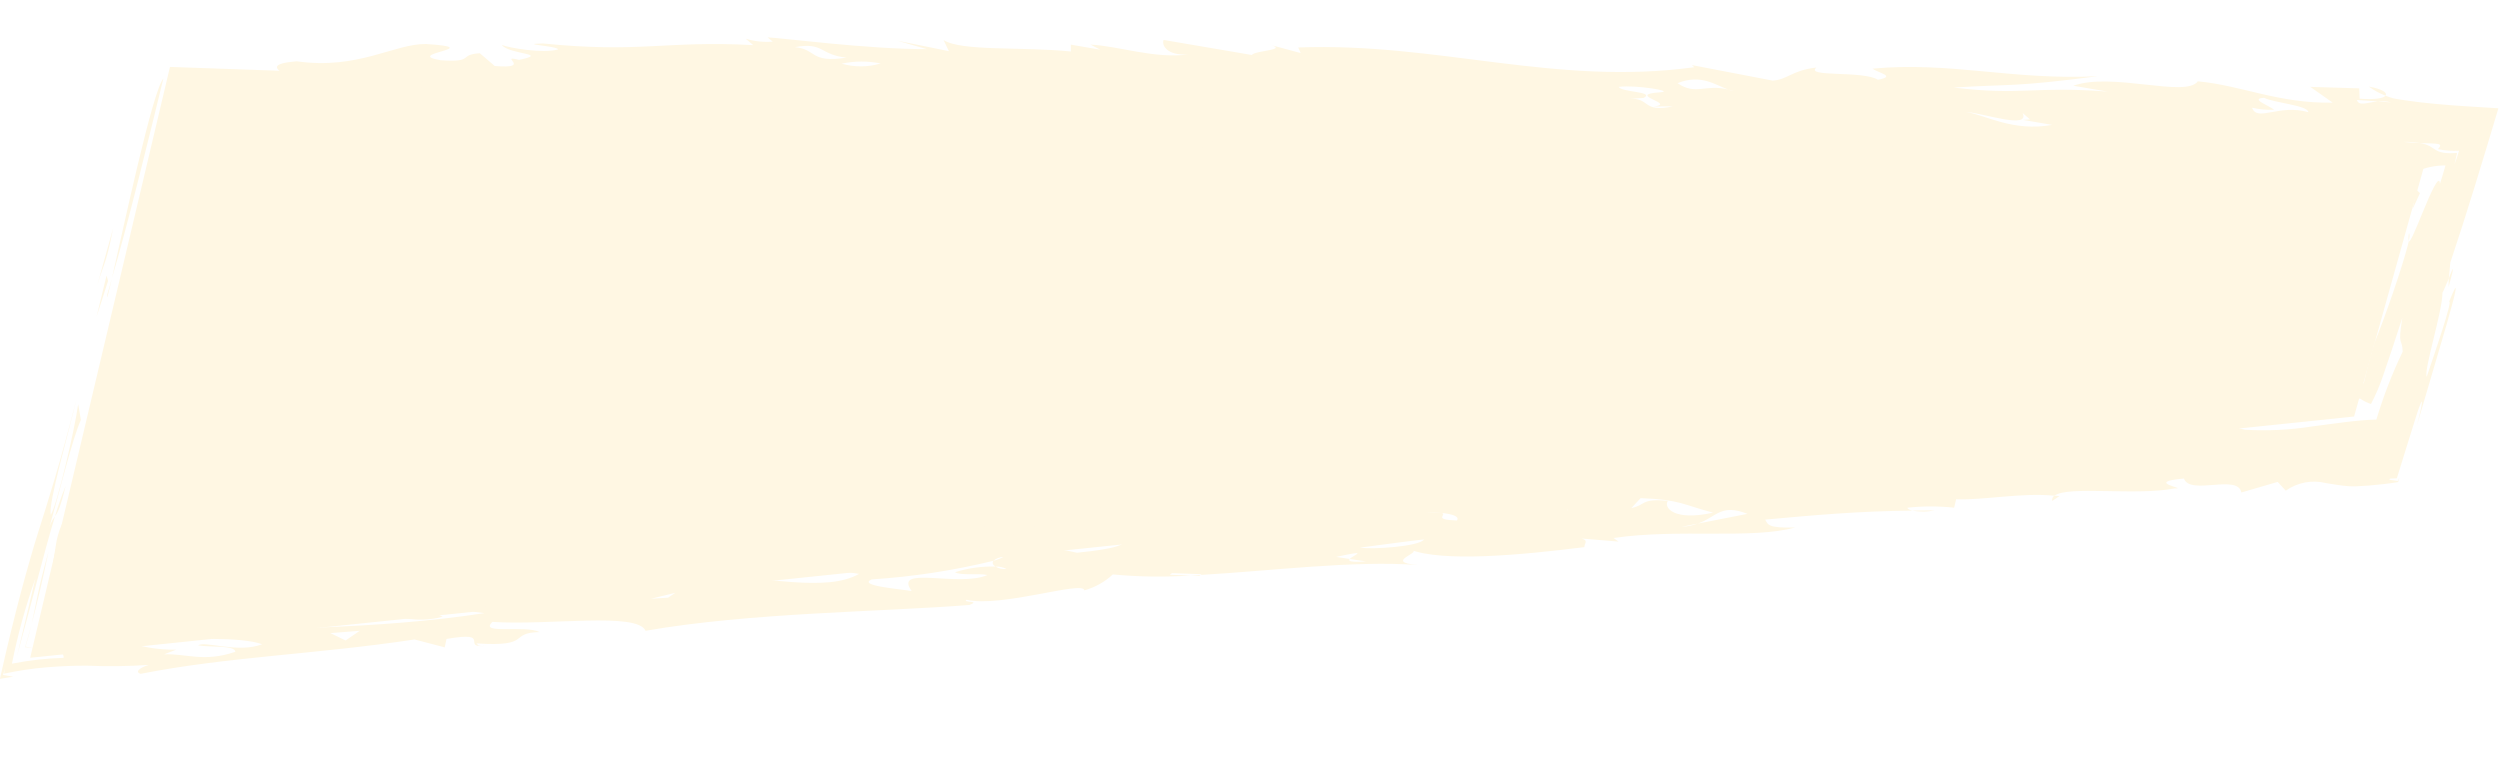
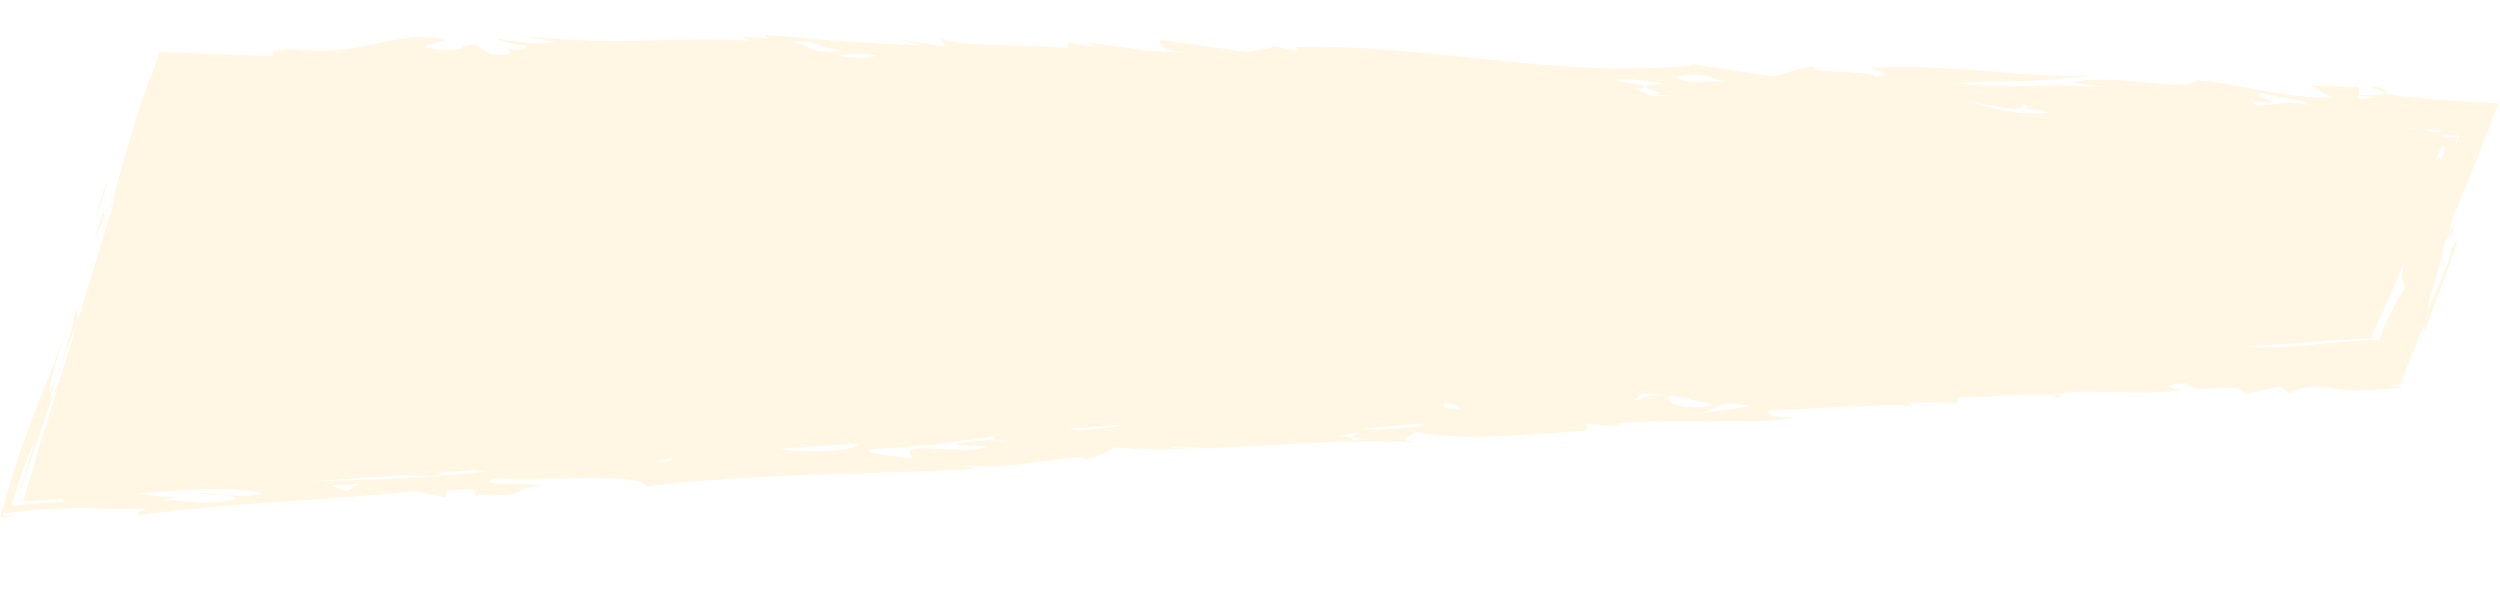
- <svg xmlns="http://www.w3.org/2000/svg" width="256.083" height="78.42" viewBox="0 0 256.083 78.42">
+ <svg xmlns="http://www.w3.org/2000/svg" width="100%" height="100%" viewBox="0 0 335.896 81.208">
  <defs>
    <clipPath id="clip-path">
-       <rect id="Rectángulo_172" data-name="Rectángulo 172" width="253.809" height="69.605" fill="#fff7e3" />
+       <rect id="Rectángulo_172" data-name="Rectángulo 172" width="333.67" height="69.605" fill="#fff7e3" />
    </clipPath>
  </defs>
  <g id="Grupo_169" data-name="Grupo 169" transform="matrix(0.999, 0.035, -0.035, 0.999, 2.429, 0)" style="isolation: isolate">
-     <path id="Trazado_312" data-name="Trazado 312" d="M12.195,0H243.9l-6.775,27.962L0,61.007Z" transform="translate(3.023 6.332)" fill="#fff7e3" />
+     <path id="Trazado_312" data-name="Trazado 312" d="M16.188,0h307.57l-8.993,27.962L0,61.007Z" transform="translate(3.023 6.332)" fill="#fff7e3" />
    <g id="Grupo_168" data-name="Grupo 168" transform="translate(0 0)">
      <g id="Grupo_167" data-name="Grupo 167" clip-path="url(#clip-path)">
-         <path id="Trazado_313" data-name="Trazado 313" d="M.014,1.649C.133,1.226.291.539.427,0,.116,1.622-.052,2.4.014,1.649" transform="translate(9.601 28.199)" fill="#fff7e3" />
-         <path id="Trazado_314" data-name="Trazado 314" d="M4.556,0C3.357,5.821,1.445,15.033,0,20.658,1,15.453,3.5,1.289,4.556,0" transform="translate(10.028 7.54)" fill="#fff7e3" />
-         <path id="Trazado_315" data-name="Trazado 315" d="M0,7.093,1.709,0C1.018,4.363.852,3.361,0,7.093" transform="translate(8.274 23.023)" fill="#fff7e3" />
-         <path id="Trazado_316" data-name="Trazado 316" d="M.874,0,1.05.55,0,4.243Z" transform="translate(8.597 27.925)" fill="#fff7e3" />
-         <path id="Trazado_317" data-name="Trazado 317" d="M.6.674C.15.522-.133.327.064,0Z" transform="translate(196.325 36.191)" fill="#fff7e3" />
-         <path id="Trazado_318" data-name="Trazado 318" d="M0,.139C.891.1,1.511.05,2.042,0A10.012,10.012,0,0,1,0,.139" transform="translate(206.894 37.629)" fill="#fff7e3" />
-         <path id="Trazado_319" data-name="Trazado 319" d="M0,.3,1.751,0A9.942,9.942,0,0,1,0,.3" transform="translate(187.964 37.97)" fill="#fff7e3" />
-         <path id="Trazado_320" data-name="Trazado 320" d="M4.389.67,0,.354C3.16-.451,3.468.319,4.389.67" transform="translate(74.062 54.194)" fill="#fff7e3" />
-         <path id="Trazado_321" data-name="Trazado 321" d="M.018,1.875C.013,1.578,0,1.321,0,.993.208.383.378-.08.4.012A2.943,2.943,0,0,1,.3.62C.24.888.149,1.293.018,1.875" transform="translate(249.343 18.829)" fill="#fff7e3" />
-         <path id="Trazado_322" data-name="Trazado 322" d="M.015.55A.521.521,0,0,1,.227,0L.742.026Z" transform="translate(209.518 43.475)" fill="#fff7e3" />
-         <path id="Trazado_323" data-name="Trazado 323" d="M1.532.13l-.1.057L0,.131a2.2,2.2,0,0,1,1.532,0" transform="translate(179.512 39.88)" fill="#fff7e3" />
-         <path id="Trazado_324" data-name="Trazado 324" d="M1.731.867A7.1,7.1,0,0,1,0,0C1.339.183,1.964.566,1.731.867" transform="translate(240.48 0.455)" fill="#fff7e3" />
-         <path id="Trazado_325" data-name="Trazado 325" d="M.244,0c.02,0,0,.011.02.015L0,.035.244,0" transform="translate(208.937 37.594)" fill="#fff7e3" />
-         <path id="Trazado_326" data-name="Trazado 326" d="M0,.1,2.273,0A5.433,5.433,0,0,1,0,.1" transform="translate(195.247 45.409)" fill="#fff7e3" />
-         <path id="Trazado_327" data-name="Trazado 327" d="M0,0,1.392.116A2.8,2.8,0,0,1,0,0" transform="translate(78.451 54.864)" fill="#fff7e3" />
-         <path id="Trazado_328" data-name="Trazado 328" d="M.982,0C.5,2.341.24,2.8,0,3.137A31.713,31.713,0,0,1,.982,0" transform="translate(5.057 49.614)" fill="#fff7e3" />
-         <path id="Trazado_329" data-name="Trazado 329" d="M.552.023,0,.012A2.214,2.214,0,0,1,.552.023" transform="translate(17.148 9.901)" fill="#fff7e3" />
-         <path id="Trazado_330" data-name="Trazado 330" d="M0,0A3.219,3.219,0,0,1,.7.315C.249.419-.006.236,0,0" transform="translate(70.66 10.98)" fill="#fff7e3" />
-         <path id="Trazado_331" data-name="Trazado 331" d="M119.444,1.4c-3.458.575-7.031-.6-10.042-.662l1.027.489L107.393.815l.034.7c-5.017-.329-11.247.4-13.084-.718l.589,1.123-5.324-.89,3.048.76c-5.98.235-15.063-.638-16.34-.632l.539.419a7.491,7.491,0,0,1-2.771-.2l.787.627c-9.01-.171-11.474,1.244-21.532.584-2.74.152,1.519.2,1.562.556-1.5.5-5.019.022-5.781-.257.8.98,5.037.682,1.818,1.468-2.287-.483,1.56.908-2.465.714L46.9,3.815c-2.239.217-.448.984-3.987.859-4.041-.546,4.945-1.426-1.562-1.61-3.261.082-6.861,2.911-13.183,2.234-5.455.656,2.869,1.957-4.675,1.636l4.829.823c-1.249.356-.461.985-3.729.719A13.994,13.994,0,0,0,19.769,7.3c7.068.953-6.2,1.432.383,2.668L17.7,9.925c.3.048.383.17.221.265l-3.259.087c2.01.274,6.789.39,4.569,1.316l-4.72.231c1.259.7-.469.986-.2,1.547L28.2,14.716c-.545-.419-2.544-.692-1.8-1.115,3.705-.368,3.026.756,6.507.179l-1.538-.554c.276.211.766.277.006.349-1.22.36-1.755-.061-1.765-.411,1.22-.707,4.732-.232,5.778.257,4.508-.091.927-1.271,1.921-1.485,2.332,1.184,7.528-.031,10.321.518l-1.793-.766c3.431-.928,6.5-.166,8.513.106l-.779-.628c4.776.119,7.146-2,10.782.235l-.5-.42c1.96-.195,4.935-.664,6.812,0,.044-.263.377-.59,1.171-.668,1.062.863,3.1.21,5.986.056-1.916-.225-1.3-1.34-3.325-1.611C78.947,7.612,78.578,10,82.32,9.985c2.245-.571-2.012-.623-2.55-1.042,5.78.607,11.876-2.58,15.524-.348l-2.481.713c2.3.482,3.543.477,3.264.268a1.421,1.421,0,0,1-1.25-.347c6.94-1.153,10.856,1.639,17.862,1.189-.521-.419-1.522-.555-1.566-.907,3.226-.436,3.141,2.164,8.351,1.3l-1.022-.486c1.735-.291,3.021.41,2.787.55.136-1.9,11.027.092,14.658-2.381,2.553,1.042,9.862,1.854,12.1,1.28,3.2-1.136-2.837-1.252-1.646-2.311,2.509-.01,3.827,1.038,7.565.671.063,1.053-7.388,2.14-.355,2.742l.984-.568a10.994,10.994,0,0,1-2.749.153c-2.034-.623,1.22-.707,1.687-.991l7.551.319c.551,1.124-3.964.861-4.43,1.144C162.573,10.7,169.764,9.05,175.32,9.8l-.527-.42c7.084.954,4.135-2.054,9.77-.252,2.977-.293-1.073-1.191,3.422-1.279,1.27-.006.526.419.3.561,5.523.4,2.431-1.067,7.528-.034l-1.1-1.189c6.075.817,12.441,2.9,17.69,2.385-.314-.915-3.56-.83-4.852-1.525,7.111,1.653,17.056.206,23.628,1.092-1.964.781,3.111,1.813-1.1,2.463-1.088-1.189-3.063-.407-5.316-.539,3.644,2.586,15.232-1.258,16.347.984l.962-.917a9.386,9.386,0,0,1,.955.191,1.32,1.32,0,0,1,.428.31.35.35,0,0,1-.127.615q.948-.224,2.233-.448l-.179,1.054c.186-.419.429-.977.712-1.675a3.974,3.974,0,0,0-1.885-.984,4.32,4.32,0,0,0-1.268-.147,3.054,3.054,0,0,0-1.415.312c-2.062-.974,2.97-.646,1.144-1.762l1.177.384a3.863,3.863,0,0,0,.742.155,2.228,2.228,0,0,0,1.058-.16,7.387,7.387,0,0,1,2.96-.723c-.122.513-.289,1.153-.5,1.9-.057-.575-.309-.245-.612.376s-.665,1.57-1,2.465c-.678,1.818-1.244,3.392-1.378,3.151-.021.124-.019.142-.071.37l-.145.619c-.1.431-.225.894-.355,1.377-.262.967-.567,2.017-.88,3.047-.627,2.057-1.285,4.031-1.691,5.1-.1.385-.207.811-.325,1.272l-.175.725-.084.351-.037.175-.334,1.665-.537.169-.292.091-.152.045a1.8,1.8,0,0,1-.214.055l-2.675.532a36.983,36.983,0,0,1-5.184.65c1.777.178,4.585.351,4.415,1.22-2.3-.173-4.8.175-5.195,1.215,4.085.351,4.714-.3,5.244-1.016a2.534,2.534,0,0,1,1.14-1.007,4.83,4.83,0,0,1,1.3-.322c.284-.036.605-.062.971-.077l.14,0,.095,0,.2.01.441.035a4.189,4.189,0,0,0,1.118.505,20.334,20.334,0,0,0,1.174-3.07c.5-1.61,1.056-3.521,1.722-5.858-.39,3.1.064,1.967.161,3.455a47.659,47.659,0,0,0-2.449,7.048c-1.058.068-2.069.2-3.209.379l-3.418.569a31.482,31.482,0,0,1-6.788.565c-2.574-.348-.72-2.085-6.5-1.567l4.926-1.385c-5.423,1.384-1.308-.523-5.821-.18l1.821.524c-2.747.519-3.762.52-5.312.169l2.379.869c-1.478.347-4.219.866-4.285.171-.37.34-.493.587-.485.789-.3-.158-1-.189-2.74.082,1.023,0,1.755-.175,1.792.173-6.637.611-1.5,1.488-5.606,1.926.66.185-.493.683-1.958,1.026.023-1.875-8.123-1.027-10.316-1.77l.027.024-5.573,0c1.13,0-.061.672-1.665,1.084l.261-.043c-1.749.525,2.177,1.741-3.128,1.913l-2.8-.176c.5,0,.034.349-.221.525l-2.879-.122c-4.3,2.326-8.295.128-13.405,1.673,1.479-.348,3.745-.519,2.8.176a7.208,7.208,0,0,1-3.287.173l.267.174-9.851.168c.822.52,6.31-.17,3.887.869-1.415,1.043-4.266.522-6.029.694.206-.522,3.433-1.392.143-1.216-.391.3-3.489,1.222-2,1.377-3.38-.051-8.27.3-11.311-.168-.944.343.564.345,1.066.345l.236-.173c2.034,0,.363,1.218,4.316.175.4,1.57-5.71,1.216-9.185,1.909l5.6.35c-9.268,3.468-22,2.77-31.274,3.983,2.7-.868,4.995-.7,4.618-1.91-5.786.166-5.019.343-10.774.858h.5c-2.944,1.045-7.053.345-8.954,1.736,1.311.522,4.19-1.218,4.319.176L95.37,52.3c2.312.525,7.253-.864,10.025-1.037,1.99-.345-4.017.345-3.107-.7,6.767-.864,8.347-.168,11.73.7,2.068.7-2.915,1.389-4.172,1.565-4.366-.873-10.684-.7-17.369.856l-3.641,1.56c-3.362-.52-2.028-2.609-8.018-1.565l1.823.523a13.14,13.14,0,0,1-2.8.771c2.6.23,5.41.508,7.766.8-3.346,2.083-9.838.514-14.869.862.269.171,2.026,0,2.565.347-7.47,1.389-15.39.512-21.182,1.033-2.415,1.038,4.822-.175,3.674,1.04-3.057,0-6.453,1.387-7.306.519,1.386,1.217-6.981,1.04-1.113,1.565-10.932,2.079-23.047,2.417-34.152,3.11.555.348.568.7.115,1.042,3.747-.52,9.268-.862,11.388-.169-2.432,1.043-5.864-.173-6.554.344,1.272.175,3.767-.17,3.839.524-3.175,1.217-5.019.345-7.283.517l1.21-.519a14.819,14.819,0,0,1-5.579-.786,5.894,5.894,0,0,0-1.926-.245,22.988,22.988,0,0,0-3.725.474c-1.3.6-1.437.8-1.142.958.272.164.936.3.874.838a32.239,32.239,0,0,0-5.266.782,63.637,63.637,0,0,1,2.1-8.83L1.658,67.253c1.408-5.94,2.433-10.89,3.4-14.5a4.258,4.258,0,0,0-.666,1.642c1.062-4.148,2.155-9.659,2.971-11.6l-.336-1.6c-.27,2.722-1.8,10.368-2.4,11.431-.359-1.078,1.557-8.563,2.216-11.963C5.3,47.7,4.272,51.285,3.381,54.5c-.118.431-.208.733-.342,1.262l-.4,1.572c-.267,1.072-.538,2.2-.819,3.429C1.26,63.216.654,66.108,0,69.605l1.361-.271L.3,69.2l.179-.655-.08.519a33.439,33.439,0,0,1,4.362-.81c.692-.083,1.379-.145,2.07-.2l1.042-.068.94-.041a57.635,57.635,0,0,0,6.387-.3c-1.13.383-1.344.825-.8.941,8.913-2.079,17.742-2.6,27.92-4.5l3.116.7.155-.869c4.975-1.042,1.13,1.042,4.342.528-1.223.168-1.008,0-1.267-.179,5.831.18,3.186-1.216,6.446-1.386-1.582-.7-6.278.518-4.877-.874,5.818.18,14.783-1.555,15.713.361,10.7-2.257,24.049-2.771,33.075-3.805,1.215-.522-.779-.176-.318-.523,3.614.7,11.933-2.428,12.032-1.385a7.032,7.032,0,0,0,2.859-1.734,49.343,49.343,0,0,0,7.974-.171l-2.139,0,.226-.173,3.036,0-.11.081c7.251-.672,15.6-2.048,22.218-1.8-3.81-.179.9-1.395-.9-1.567,3.406,1.22,11.409.183,17.892-.858-.043-.348.449-.7-.324-.872l3.791.181-.516-.351c6.725-1.213,14.139-.339,18.555-1.726-2.759.171-2.788-.178-3.087-.7,4.829-.606,9.383-1.2,15.043-1.449-.307-.062-.507-.154-.522-.279a22.259,22.259,0,0,1,4.785-.17l.17-.867c2.9,0,6.608-.93,10.064-.719,1.306-1.1,8.341-.261,12.283-1.181,1.523,0-3.34-.522.91-1.042.676,1.741,5.516-.694,5.929,1.223l3.684-1.215.86.868a5.026,5.026,0,0,1,4.112-.917c.694.084,1.436.2,2.289.233l.325.006a3.8,3.8,0,0,0,.434-.017l1.338-.128c.926-.106,1.924-.253,2.976-.458l.113-.491c-.048.1-.1.227-.155.379-.515-.071-1.1-.06-.768-.22l.665-.048c.324-1.189.709-2.606,1.075-3.947l.533-1.942.24-.858.11-.387c.021-.066.041-.128.06-.186.154-.472.259-.727.275-.59a2.807,2.807,0,0,1-.049.518c-.011.071-.023.15-.036.236-.02.111-.015.124-.065.355-.082.385-.178.833-.288,1.349l2.7-10.517c.806-3.247,1.22-5.242.166-2.305.4-.224-1.295,5.35-2.026,7.765-.342-.677,1.386-6.741,1.311-8.662.1-.171.37-.9.6-1.474l.1-1.649c1.516-5.1,2.99-10.692,4.368-15.969-2.221-.058-4.391-.1-6.437-.221-1.024-.058-2.021-.135-2.994-.242l-.726-.086-.36-.047a2.457,2.457,0,0,1-.305-.05q-.4-.1-.777-.236c-.2.261-1.025.462-2.645.4L239.495.669l-5.013.024,2.347,1.534c-5.5.306-9.371-1.436-13.889-1.7-1.162,1.761-8.818-.666-12.73.9l3.53.477c-7.543-.32-8.744.741-15.779.138,5.969-.589,6-.236,14.7-1.677-8.728.738-15.079-.994-23.07.029.534.417,2.54.688.584,1.12-1.56-.907-7.528.032-6.345-1.027-2.481.359-2.914,1.348-4.43,1.493l-8.328-1.3.255.21c-14.157,2.45-26.427-1.644-40.634-.6l.275.563L127.406.026c2.786.55-1.207.707-1.426,1.2L116.879,0c-.2.493.331,1.615,2.564,1.4M239.3,1.868l2.155.076a3.821,3.821,0,0,1,1.367.047l-1.367-.047c-1.108.139-1.921.582-2.155-.076M71.171,61.152c-1.054-.349,1.485-.349,2.2-.517l-3.5.343c-.474.348.79.171,1.3.174M239.421,8.681l-1.2.707-1.538-.554Zm-30.578.061,3.048.409-.256.142-3.016-.409ZM174.872,3.054a5.527,5.527,0,0,1,.588.14,3.5,3.5,0,0,1-.588-.14c-2.353-.509-3.29.756-5.205-.471,2.35-1.049,3.86.039,5.205.471m53.719-.017a8.787,8.787,0,0,0,2.268.13c-.53-.42-2.577-1.041-1.078-1.19,1.043.488,4.538.612,4.588,1.315-3.041-.76-5.191,1.217-5.778-.256M208.175,43.157l.76-.176-2.82-.171Zm-13.063,1.035c-1.588-.7-5.569,0-8.334.168-.682.871,2.155,1.392,5.4.873,3.825.175,1.385-1.39,2.937-1.041m10-39.79.774.627-.729.076,3.021.407c-3.969.862-6.806-.744-8.833-1.016,1.773.063,6.614,1.59,5.768-.094m-37.8,43.078c-2.8-.178-7.84-.181-7.407-.877-.129,1.216,3.918,1.22,5.169,1.047a8.661,8.661,0,0,1,2.238-.17m.057-2.264c4.052,0,4.351.523,7.473,1.222-3.969,1.041-5.121-.348-4.672-1.044-2.8-.178-2.232.522-3.711.866ZM171.689,48l1.635-.384c1.921-.756,2.27-2.162,5.048-1.176l-5.048,1.176a5.832,5.832,0,0,1-1.635.384M137.8,52.487l1.672.188c-1.635.179-1.832.025-1.672-.188l-1.393-.163c3.574-.914,1.742-.252,1.393.163m25.829-3.793,4.766-.518c-.3-.525-3.256.168-4.766.518m-24.81,2.591c2-.348,7.229-1.213,6.5-1.041-.449.7-5.217,1.216-6.5,1.041M33.677,63.737l3-.343-1.415,1.041Zm35.182-5.365-.724.522-1.748.173Zm32.46-4.419c-.148.2-.054.424.223.581a2.36,2.36,0,0,1,1.145.206,1.785,1.785,0,0,1-1.145-.206,12.647,12.647,0,0,0-4.113.725c.539.347,2.54,0,3.325.173-2.927,1.391-9.718-.7-7.7,1.911-1.272-.175-5.6-.351-4.137-1.048a72.355,72.355,0,0,0,12.4-2.342,1.623,1.623,0,0,1,1.006-.431,4.3,4.3,0,0,1-1.006.431m43.726-6.489a8.1,8.1,0,0,1,2.012-.019c1.064.071,1.88.283,1.585.718-2.579,0-.953-.546-1.585-.718a12.978,12.978,0,0,0-2.012.019m7.728-1.212-4.037,0,2.049.349-6.1-.353c3.45-1.041,7.521-.689,8.09.006m1.39-.74.856.573-1.3-.529.439-.043-.2-.13,6.782-.515ZM223.345,37.6c2.439-2.7-6.051-.873-7.42-1.836-.25.828-2.765,2.4,3.842,1.487-5.677,1.561-3.64-1.048-6.958,1.386a33.168,33.168,0,0,1,6.538-.342l-3.219.515c1.885,1.218,4.932-1.386,7.217-1.211M248.953,9.02l.426-1.663-3.232-.041,3.132.156-.347,1.289ZM145.38,8.031c.3.559-5.175,1.569-6.477.518,2.758-.153,5.772-.1,6.477-.518m-45.117-.158,4.779.471c-.922,1.269-4.268-.052-6.509.169-.779-.628.986-.215,1.73-.64M69.172,7.864l-1.521-.2,1.6,1.257Zm2.092,1.677c-.959.566,2.307.835,3.076.761ZM43.255,10.646l1.993-.079-1.8-1.117Zm3.174-1.312c.469.8.27,1.885,4.858,1.346.19-.845-1.058-.837.645-1.829a12.439,12.439,0,0,0-3.5.225c1.028.138,2.243-.22,2.525.342a10.873,10.873,0,0,1-4.525-.083,1.354,1.354,0,0,0-1.019-.666c.015.257.4.493,1.019.666m16.622-.886a4.937,4.937,0,0,0,1.37-.354l.276.212a1.944,1.944,0,0,1-1.646.142c-.664.111-1.436.207-2.232.3-.509.712,2.633,1.2,3.461,1.595-1.495-.2-2.788-.9-4.77-.469.262.209.012.353,1.261.343l-2.736.155c-3.133-.991-.141-1.3,2.784-1.623.093-.156.314-.32.868-.5a2.815,2.815,0,0,1,1.364.2M41.057,6.861l1.5.2c.77.277.28.56.549.77-1.757-.063-4.05-.545-2.049-.975m89.98-.246c-1,.216,1.3,1.049,3.542.83L133.388,8.5c-.056-.7-4.549-.612-5.053-.682-.794-.979.956-.564,2.7-1.206M235.566,6.59c.814,1.333,6.545.533,7.8.882-2.966.292-9.743.6-7.8-.882m10.359-.54c1.836.016,2.434-.109,1.852.56a8.043,8.043,0,0,0,2.169.088c-.126.483-.262.958-.419,1.4l.221-1.167c-2.615.288-2-.622-3.823-.878-.48,0-1.021-.016-1.7-.057a8.452,8.452,0,0,1,1.7.057m-61.532-.084-2.082-.975-3.251.084ZM149.446,4.218c.267.561-3.467.578-4.244.3.239.738,2.742.643,4.734.722a6.108,6.108,0,0,0,1.311.1c-.39-.053-.822-.078-1.311-.1-.746-.173-.227-.551-.227-.81l.99-.216-2.755-.2ZM87.992,3.425a7.123,7.123,0,0,1-4,.16,9.822,9.822,0,0,1,4-.16m79.977.152c-3.758.368,1.806,1.115-.661,1.478l1.969-.077c-3.2.785-2.28-.836-4.528-.614l1.5-.147c1.189-.708-2.3-.483-2.586-1.043,1.755-.291,5.8.255,4.3.4M84.462,2.951c-3.72.719-3.063-.76-5.317-.89,2.964-.647,2.531.692,5.317.89m59.827-1.523.236-.139L141.5.879l-.24.142Z" transform="translate(0 0)" fill="#fff7e3" />
-         <path id="Trazado_332" data-name="Trazado 332" d="M2.025.018A9.374,9.374,0,0,1,0,.037,19.48,19.48,0,0,1,2.025.018" transform="translate(77.816 10.331)" fill="#fff7e3" />
-         <path id="Trazado_333" data-name="Trazado 333" d="M.03,0C.121.1.106.4.041.813A1.942,1.942,0,0,1,.03,0" transform="translate(245.083 15.332)" fill="#fff7e3" />
-         <path id="Trazado_334" data-name="Trazado 334" d="M.243,0C.2.153.162.315.127.453.091.55.041.688,0,.8Z" transform="translate(241.854 26.206)" fill="#fff7e3" />
-         <path id="Trazado_335" data-name="Trazado 335" d="M.809.609C1.318-.552,1.2.1.91,1.3.758,1.9.57,2.646.386,3.369l-.229.9C.1,4.51.041,4.741,0,4.937.081,4.545.128,4.2.164,3.883.213,3.472.257,3.107.3,2.756A8.335,8.335,0,0,1,.809.609" transform="translate(4.938 53.049)" fill="#fff7e3" />
-         <path id="Trazado_336" data-name="Trazado 336" d="M1.257,2.6A4.51,4.51,0,0,0,0,2.388C.193,1.653.391.845.586,0,.457.657.3,1.364.041,2.335A6.4,6.4,0,0,1,1.257,2.6" transform="translate(2.462 63.883)" fill="#fff7e3" />
-         <path id="Trazado_337" data-name="Trazado 337" d="M1.484,0C.964,3.042.492,5.414,0,7.546c.183-.939.3-1.769.5-2.921S1,2,1.484,0" transform="translate(3.048 56.337)" fill="#fff7e3" />
-         <path id="Trazado_338" data-name="Trazado 338" d="M6.43.964A13.97,13.97,0,0,0,1.9,1.309C8.358-.079.555.439,0,.094,4.038-.254,4.092.441,6.43.964" transform="translate(23.603 61.728)" fill="#fff7e3" />
-         <path id="Trazado_339" data-name="Trazado 339" d="M1.79,0A12.924,12.924,0,0,0,0,.349,6.3,6.3,0,0,1,1.79,0" transform="translate(36.83 61.825)" fill="#fff7e3" />
-         <path id="Trazado_340" data-name="Trazado 340" d="M2.388.033A7.971,7.971,0,0,1,6.5.731C3.8,1.547,2.028.78,0,.9,1.589.67,3.147.53,2.388.033" transform="translate(38.62 60.927)" fill="#fff7e3" />
-         <path id="Trazado_341" data-name="Trazado 341" d="M1.806.693C1.287.693.049.866,0,.52L3.753,0c1.514,0-1.2.519-1.948.693" transform="translate(108.159 47.965)" fill="#fff7e3" />
-         <path id="Trazado_342" data-name="Trazado 342" d="M0,1.038C3,.692,1.4,0,2.929,0L2.808,1.213Z" transform="translate(123.876 47.455)" fill="#fff7e3" />
-         <path id="Trazado_343" data-name="Trazado 343" d="M.889.093H0L1.014,0Z" transform="translate(121.567 54.658)" fill="#fff7e3" />
-         <path id="Trazado_344" data-name="Trazado 344" d="M2.127,1.046,0,0C2.531,0,2.61,1.051,2.127,1.046" transform="translate(136.137 44.327)" fill="#fff7e3" />
-         <path id="Trazado_345" data-name="Trazado 345" d="M1.777.517,0,.343,5.525,0Z" transform="translate(147.887 42.429)" fill="#fff7e3" />
-         <path id="Trazado_346" data-name="Trazado 346" d="M0,.519.476.173,4.265,0Z" transform="translate(163.477 41.218)" fill="#fff7e3" />
-         <path id="Trazado_347" data-name="Trazado 347" d="M.038.946C-.535-.176,5.5.291,7.253,0,6.05,1.412,2.441-.469.038.946" transform="translate(194.598 8.841)" fill="#fff7e3" />
-         <path id="Trazado_348" data-name="Trazado 348" d="M0,0,5.763.257C1.3.7,4.517.261,0,0" transform="translate(85.085 9.835)" fill="#fff7e3" />
+         <path id="Trazado_313" data-name="Trazado 313" d="M.019,1.649C.175,1.226.382.539.561,0,.152,1.622-.069,2.4.019,1.649" transform="translate(12.622 28.199)" fill="#fff7e3" />
+         <path id="Trazado_314" data-name="Trazado 314" d="M5.99,0C4.413,5.821,1.9,15.033,0,20.658,1.313,15.453,4.6,1.289,5.99,0" transform="translate(13.183 7.54)" fill="#fff7e3" />
+         <path id="Trazado_315" data-name="Trazado 315" d="M0,7.093,2.246,0C1.338,4.363,1.12,3.361,0,7.093" transform="translate(10.877 23.023)" fill="#fff7e3" />
+         <path id="Trazado_316" data-name="Trazado 316" d="M1.148,0l.232.55L0,4.243Z" transform="translate(11.302 27.925)" fill="#fff7e3" />
+         <path id="Trazado_317" data-name="Trazado 317" d="M.79.674C.2.522-.175.327.084,0Z" transform="translate(258.099 36.191)" fill="#fff7e3" />
+         <path id="Trazado_318" data-name="Trazado 318" d="M0,.139C1.171.1,1.987.05,2.685,0A17.229,17.229,0,0,1,0,.139" transform="translate(271.993 37.629)" fill="#fff7e3" />
+         <path id="Trazado_319" data-name="Trazado 319" d="M0,.3,2.3,0A16.852,16.852,0,0,1,0,.3" transform="translate(247.108 37.97)" fill="#fff7e3" />
+         <path id="Trazado_320" data-name="Trazado 320" d="M5.77.67,0,.354C4.155-.451,4.559.319,5.77.67" transform="translate(97.366 54.194)" fill="#fff7e3" />
+         <path id="Trazado_321" data-name="Trazado 321" d="M.024,1.875C.017,1.578,0,1.321,0,.993.273.383.5-.08.523.012A2.294,2.294,0,0,1,.394.62C.316.888.2,1.293.024,1.875" transform="translate(327.799 18.829)" fill="#fff7e3" />
+         <path id="Trazado_322" data-name="Trazado 322" d="M.02.55C-.049.327.064.147.3,0L.975.026Z" transform="translate(275.443 43.475)" fill="#fff7e3" />
+         <path id="Trazado_323" data-name="Trazado 323" d="M2.014.13,1.888.187,0,.131a3.752,3.752,0,0,1,2.014,0" transform="translate(235.996 39.88)" fill="#fff7e3" />
+         <path id="Trazado_324" data-name="Trazado 324" d="M2.275.867A10.732,10.732,0,0,1,0,0C1.76.183,2.582.566,2.275.867" transform="translate(316.147 0.455)" fill="#fff7e3" />
+         <path id="Trazado_325" data-name="Trazado 325" d="M.321,0c.026,0,0,.011.026.015L0,.035.321,0" transform="translate(274.679 37.594)" fill="#fff7e3" />
+         <path id="Trazado_326" data-name="Trazado 326" d="M0,.1,2.988,0A9.339,9.339,0,0,1,0,.1" transform="translate(256.682 45.409)" fill="#fff7e3" />
+         <path id="Trazado_327" data-name="Trazado 327" d="M0,0,1.831.116A4.774,4.774,0,0,1,0,0" transform="translate(103.136 54.864)" fill="#fff7e3" />
+         <path id="Trazado_328" data-name="Trazado 328" d="M1.291,0C.658,2.341.315,2.8,0,3.137A26.547,26.547,0,0,1,1.291,0" transform="translate(6.649 49.614)" fill="#fff7e3" />
+         <path id="Trazado_329" data-name="Trazado 329" d="M.726.023,0,.012A3.819,3.819,0,0,1,.726.023" transform="translate(22.544 9.901)" fill="#fff7e3" />
+         <path id="Trazado_330" data-name="Trazado 330" d="M0,0A4.971,4.971,0,0,1,.922.315C.327.419-.008.236,0,0" transform="translate(92.894 10.98)" fill="#fff7e3" />
+         <path id="Trazado_331" data-name="Trazado 331" d="M157.027,1.4c-4.546.575-9.244-.6-13.2-.662l1.35.489L141.185.815l.045.7c-6.6-.329-14.786.4-17.2-.718l.774,1.123-7-.89,4.007.76c-7.861.235-19.8-.638-21.481-.632l.708.419a12.86,12.86,0,0,1-3.643-.2l1.035.627c-11.845-.171-15.084,1.244-28.307.584-3.6.152,2,.2,2.054.556-1.968.5-6.6.022-7.6-.257,1.047.98,6.621.682,2.39,1.468-3.007-.483,2.05.908-3.24.714L61.654,3.815c-2.943.217-.589.984-5.242.859-5.313-.546,6.5-1.426-2.054-1.61-4.287.082-9.02,2.911-17.331,2.234-7.171.656,3.772,1.957-6.146,1.636l6.349.823c-1.642.356-.605.985-4.9.719A23.22,23.22,0,0,0,25.99,7.3c9.292.953-8.145,1.432.5,2.668l-3.224-.046c.4.048.5.17.29.265l-4.284.087c2.642.274,8.925.39,6.006,1.316l-6.2.231c1.655.7-.617.986-.257,1.547L37.07,14.716c-.717-.419-3.344-.692-2.366-1.115,4.871-.368,3.978.756,8.554.179l-2.021-.554c.363.211,1.007.277.008.349-1.6.36-2.307-.061-2.32-.411,1.6-.707,6.221-.232,7.6.257,5.927-.091,1.219-1.271,2.526-1.485,3.066,1.184,9.9-.031,13.568.518l-2.357-.766c4.511-.928,8.55-.166,11.192.106l-1.025-.628c6.279.119,9.395-2,14.175.235l-.662-.42c2.577-.195,6.488-.664,8.955,0,.058-.263.5-.59,1.539-.668,1.4.863,4.073.21,7.869.056-2.519-.225-1.715-1.34-4.371-1.611C103.788,7.612,103.3,10,108.222,9.985c2.952-.571-2.646-.623-3.352-1.042,7.6.607,15.613-2.58,20.408-.348l-3.262.713c3.021.482,4.658.477,4.291.268a2.267,2.267,0,0,1-1.644-.347c9.123-1.153,14.271,1.639,23.482,1.189-.685-.419-2-.555-2.058-.907,4.241-.436,4.129,2.164,10.979,1.3l-1.344-.486c2.281-.291,3.971.41,3.664.55.179-1.9,14.5.092,19.271-2.381,3.356,1.042,12.966,1.854,15.9,1.28,4.211-1.136-3.729-1.252-2.164-2.311,3.3-.01,5.031,1.038,9.945.671.082,1.053-9.713,2.14-.466,2.742l1.294-.568a18.928,18.928,0,0,1-3.614.153c-2.674-.623,1.6-.707,2.217-.991l9.927.319c.725,1.124-5.211.861-5.824,1.144,7.855-.236,17.308-1.883,24.612-1.134l-.692-.42c9.312.954,5.436-2.054,12.844-.252,3.913-.293-1.41-1.191,4.5-1.279,1.67-.006.691.419.393.561,7.26.4,3.2-1.067,9.9-.034l-1.445-1.189c7.986.817,16.356,2.9,23.256,2.385-.413-.915-4.681-.83-6.379-1.525,9.348,1.653,22.422.206,31.062,1.092-2.582.781,4.09,1.813-1.445,2.463-1.43-1.189-4.026-.407-6.988-.539,4.791,2.586,20.025-1.258,21.491.984l1.265-.917c.332.034.79.1,1.256.191a1.792,1.792,0,0,1,.563.31c.266.226.244.471-.167.615q1.247-.224,2.936-.448l-.235,1.054c.245-.419.564-.977.936-1.675a5.882,5.882,0,0,0-2.478-.984,7.388,7.388,0,0,0-1.667-.147,5.083,5.083,0,0,0-1.86.312c-2.711-.974,3.9-.646,1.5-1.762l1.548.384a6.5,6.5,0,0,0,.976.155,3.77,3.77,0,0,0,1.392-.16,12.21,12.21,0,0,1,3.892-.723c-.161.513-.38,1.153-.653,1.9-.075-.575-.407-.245-.8.376s-.875,1.57-1.316,2.465c-.892,1.818-1.635,3.392-1.812,3.151a3.308,3.308,0,0,1-.093.37l-.191.619c-.137.431-.3.894-.467,1.377-.344.967-.745,2.017-1.157,3.047-.824,2.057-1.69,4.031-2.223,5.1-.129.385-.272.811-.427,1.272l-.23.725-.11.351-.049.175-.439,1.665-.707.169-.384.091-.2.045c-.075.016-.1.027-.281.055l-3.517.532a63.27,63.27,0,0,1-6.815.65c2.337.178,6.028.351,5.8,1.22-3.023-.173-6.316.175-6.829,1.215,5.37.351,6.2-.3,6.894-1.016a3.184,3.184,0,0,1,1.5-1.007,8.016,8.016,0,0,1,1.711-.322c.373-.036.8-.062,1.277-.077l.183,0,.125,0,.258.01.58.035a6.46,6.46,0,0,0,1.469.505,17.74,17.74,0,0,0,1.543-3.07c.661-1.61,1.389-3.521,2.264-5.858-.513,3.1.084,1.967.212,3.455a40.67,40.67,0,0,0-3.219,7.048c-1.391.068-2.72.2-4.219.379l-4.493.569a54.112,54.112,0,0,1-8.924.565c-3.384-.348-.946-2.085-8.543-1.567l6.476-1.385c-7.129,1.384-1.72-.523-7.652-.18l2.395.524c-3.611.519-4.945.52-6.983.169l3.127.869c-1.944.347-5.546.866-5.633.171-.486.34-.649.587-.638.789-.391-.158-1.32-.189-3.6.082,1.345,0,2.308-.175,2.356.173-8.726.611-1.967,1.488-7.37,1.926.868.185-.648.683-2.574,1.026.03-1.875-10.679-1.027-13.562-1.77l.035.024-7.326,0c1.485,0-.08.672-2.189,1.084l.343-.043c-2.3.525,2.863,1.741-4.112,1.913l-3.679-.176c.656,0,.044.349-.291.525l-3.785-.122c-5.656,2.326-10.9.128-17.623,1.673,1.944-.348,4.924-.519,3.68.176a12.369,12.369,0,0,1-4.322.173l.352.174-12.95.168c1.081.52,8.295-.17,5.11.869-1.861,1.043-5.609.522-7.926.694.271-.522,4.513-1.392.188-1.216-.514.3-4.587,1.222-2.634,1.377-4.443-.051-10.872.3-14.87-.168-1.242.343.741.345,1.4.345l.31-.173c2.675,0,.477,1.218,5.674.175.524,1.57-7.506,1.216-12.075,1.909l7.363.35c-12.184,3.468-28.923,2.77-41.114,3.983,3.549-.868,6.566-.7,6.071-1.91-7.606.166-6.6.343-14.165.858h.652c-3.871,1.045-9.273.345-11.772,1.736,1.724.522,5.508-1.218,5.678.176l-9.535.864c3.04.525,9.535-.864,13.179-1.037,2.616-.345-5.281.345-4.084-.7,8.9-.864,10.973-.168,15.421.7,2.719.7-3.832,1.389-5.485,1.565-5.74-.873-14.046-.7-22.834.856l-4.787,1.56c-4.42-.52-2.666-2.609-10.54-1.565l2.4.523a21.727,21.727,0,0,1-3.678.771c3.423.23,7.112.508,10.21.8-4.4,2.083-12.933.514-19.548.862.353.171,2.663,0,3.372.347-9.821,1.389-20.232.512-27.847,1.033-3.175,1.038,6.339-.175,4.83,1.04-4.018,0-8.483,1.387-9.605.519,1.823,1.217-9.178,1.04-1.463,1.565-14.372,2.079-30.3,2.417-44.9,3.11.729.348.747.7.151,1.042,4.925-.52,12.185-.862,14.971-.169-3.2,1.043-7.709-.173-8.617.344,1.672.175,4.953-.17,5.047.524-4.175,1.217-6.6.345-9.574.517l1.591-.519a25.1,25.1,0,0,1-7.334-.786,10.044,10.044,0,0,0-2.532-.245,39.327,39.327,0,0,0-4.9.474c-1.705.6-1.889.8-1.5.958.358.164,1.231.3,1.149.838a54.973,54.973,0,0,0-6.923.782,51.391,51.391,0,0,1,2.765-8.83L2.18,67.253c1.851-5.94,3.2-10.89,4.468-14.5a3.826,3.826,0,0,0-.876,1.642c1.4-4.148,2.833-9.659,3.906-11.6l-.442-1.6c-.355,2.722-2.371,10.368-3.15,11.431C5.615,51.552,8.134,44.066,9,40.667,6.966,47.7,5.617,51.285,4.445,54.5c-.155.431-.273.733-.45,1.262L3.47,57.337c-.351,1.072-.708,2.2-1.077,3.429C1.656,63.216.86,66.108,0,69.605l1.789-.271-1.4-.13.236-.655-.1.519a56.566,56.566,0,0,1,5.735-.81c.91-.083,1.813-.145,2.722-.2l1.37-.068,1.235-.041c2.938-.06,5.789-.019,8.4-.3-1.485.383-1.767.825-1.054.941,11.718-2.079,23.325-2.6,36.705-4.5l4.1.7.2-.869c6.54-1.042,1.485,1.042,5.709.528-1.607.168-1.326,0-1.665-.179,7.666.18,4.188-1.216,8.474-1.386-2.079-.7-8.253.518-6.412-.874,7.649.18,19.434-1.555,20.658.361,14.061-2.257,31.615-2.771,43.482-3.805,1.6-.522-1.025-.176-.418-.523,4.751.7,15.687-2.428,15.818-1.385a9.971,9.971,0,0,0,3.759-1.734,85.2,85.2,0,0,0,10.483-.171l-2.812,0,.3-.173,3.991,0-.145.081c9.532-.672,20.514-2.048,29.208-1.8-5.009-.179,1.183-1.395-1.188-1.567,4.478,1.22,15,.183,23.521-.858-.056-.348.59-.7-.426-.872l4.984.181-.679-.351c8.842-1.213,18.588-.339,24.393-1.726-3.627.171-3.666-.178-4.058-.7,6.349-.606,12.335-1.2,19.776-1.449-.4-.062-.667-.154-.686-.279a38.393,38.393,0,0,1,6.291-.17l.224-.867c3.813,0,8.687-.93,13.231-.719,1.717-1.1,10.965-.261,16.148-1.181,2,0-4.391-.522,1.2-1.042.889,1.741,7.251-.694,7.794,1.223l4.843-1.215,1.13.868a8.291,8.291,0,0,1,5.406-.917c.913.084,1.888.2,3.01.233l.427.006c.163,0,.231,0,.571-.017l1.758-.128c1.218-.106,2.529-.253,3.913-.458l.148-.491a3.967,3.967,0,0,0-.2.379c-.677-.071-1.44-.06-1.01-.22l.874-.048c.426-1.189.932-2.606,1.413-3.947l.7-1.942.315-.858.145-.387c.027-.066.054-.128.079-.186.2-.472.341-.727.361-.59a2.155,2.155,0,0,1-.064.518c-.014.071-.031.15-.048.236-.026.111-.02.124-.086.355-.108.385-.234.833-.379,1.349L327.732,24.5c1.06-3.247,1.6-5.242.218-2.305.523-.224-1.7,5.35-2.663,7.765-.45-.677,1.822-6.741,1.723-8.662.13-.171.487-.9.788-1.474l.129-1.649c1.993-5.1,3.931-10.692,5.742-15.969-2.92-.058-5.773-.1-8.462-.221-1.346-.058-2.657-.135-3.936-.242l-.954-.086-.474-.047c-.15-.016-.344-.032-.4-.05q-.525-.1-1.022-.236c-.262.261-1.347.462-3.478.4L314.852.669l-6.59.024,3.086,1.534c-7.231.306-12.319-1.436-18.259-1.7-1.527,1.761-11.592-.666-16.736.9l4.641.477c-9.917-.32-11.5.741-20.744.138,7.847-.589,7.892-.236,19.32-1.677C268.1,1.1,259.746-.627,249.241.395c.7.417,3.339.688.767,1.12-2.05-.907-9.9.032-8.342-1.027-3.261.359-3.83,1.348-5.824,1.493L224.893.682l.335.21c-18.611,2.45-34.742-1.644-53.419-.6l.361.563L167.495.026c3.663.55-1.587.707-1.875,1.2L153.655,0c-.269.493.436,1.615,3.371,1.4m157.563.472,2.834.076a6.577,6.577,0,0,1,1.8.047l-1.8-.047c-1.457.139-2.526.582-2.834-.076M93.565,61.152c-1.386-.349,1.952-.349,2.894-.517l-4.606.343c-.623.348,1.039.171,1.712.174M314.755,8.681l-1.58.707-2.022-.554Zm-40.2.061,4.007.409-.336.142-3.965-.409ZM229.9,3.054c.254.041.487.071.773.14a5.845,5.845,0,0,1-.773-.14c-3.094-.509-4.325.756-6.843-.471,3.089-1.049,5.074.039,6.843.471m70.622-.017a15.132,15.132,0,0,0,2.982.13c-.7-.42-3.388-1.041-1.417-1.19,1.371.488,5.966.612,6.031,1.315-4-.76-6.825,1.217-7.6-.256m-26.84,40.121,1-.176-3.707-.171ZM256.5,44.192c-2.087-.7-7.321,0-10.956.168-.9.871,2.834,1.392,7.095.873,5.028.175,1.821-1.39,3.861-1.041M269.649,4.4l1.017.627-.959.076,3.971.407c-5.218.862-8.947-.744-11.613-1.016,2.33.063,8.7,1.59,7.583-.094m-49.7,43.078c-3.682-.178-10.307-.181-9.737-.877-.169,1.216,5.15,1.22,6.795,1.047a14.883,14.883,0,0,1,2.942-.17m.075-2.264c5.327,0,5.721.523,9.825,1.222-5.217,1.041-6.733-.348-6.143-1.044-3.682-.178-2.934.522-4.878.866ZM225.711,48l2.15-.384c2.526-.756,2.984-2.162,6.636-1.176l-6.636,1.176a9.715,9.715,0,0,1-2.15.384m-44.549,4.486,2.2.188c-2.15.179-2.409.025-2.2-.188l-1.831-.163c4.7-.914,2.291-.252,1.831.163m33.956-3.793,6.265-.518c-.39-.525-4.28.168-6.265.518M182.5,51.285c2.633-.348,9.5-1.213,8.551-1.041-.59.7-6.859,1.216-8.551,1.041M44.273,63.737l3.949-.343-1.86,1.041Zm46.253-5.365-.952.522-2.3.173ZM133.2,53.952c-.194.2-.071.424.293.581A3.961,3.961,0,0,1,135,54.74a2.985,2.985,0,0,1-1.505-.206,21.365,21.365,0,0,0-5.407.725c.708.347,3.34,0,4.372.173-3.848,1.391-12.776-.7-10.119,1.911-1.673-.175-7.366-.351-5.439-1.048a122.206,122.206,0,0,0,16.3-2.342,2.471,2.471,0,0,1,1.323-.431,6.679,6.679,0,0,1-1.323.431m57.484-6.489a13.967,13.967,0,0,1,2.646-.019c1.4.071,2.471.283,2.084.718-3.39,0-1.253-.546-2.084-.718a22.414,22.414,0,0,0-2.646.019m10.159-1.212-5.308,0,2.694.349-8.021-.353c4.535-1.041,9.888-.689,10.635.006m1.828-.74,1.126.573-1.7-.529.577-.043-.258-.13,8.916-.515ZM293.621,37.6c3.206-2.7-7.955-.873-9.755-1.836-.329.828-3.635,2.4,5.051,1.487-7.464,1.561-4.785-1.048-9.147,1.386a57.2,57.2,0,0,1,8.6-.342l-4.232.515c2.479,1.218,6.484-1.386,9.488-1.211M327.286,9.02l.56-1.663L323.6,7.316l4.118.156-.456,1.289Zm-136.163-.99c.395.559-6.8,1.569-8.515.518,3.626-.153,7.588-.1,8.515-.518M131.81,7.873l6.283.471c-1.212,1.269-5.611-.052-8.557.169-1.025-.628,1.3-.215,2.274-.64M90.937,7.864l-2-.2,2.1,1.257Zm2.75,1.677c-1.26.566,3.032.835,4.044.761ZM56.865,10.646l2.619-.079L57.116,9.45Zm4.173-1.312c.616.8.355,1.885,6.387,1.346.25-.845-1.391-.837.848-1.829a21.384,21.384,0,0,0-4.6.225c1.351.138,2.949-.22,3.319.342a18.7,18.7,0,0,1-5.949-.083,1.852,1.852,0,0,0-1.34-.666c.02.257.531.493,1.34.666M82.89,8.449a8.158,8.158,0,0,0,1.8-.354l.363.212a3.282,3.282,0,0,1-2.164.142c-.873.111-1.888.207-2.935.3-.669.712,3.462,1.2,4.55,1.595-1.965-.2-3.666-.9-6.271-.469.344.209.016.353,1.658.343l-3.6.155c-4.119-.991-.185-1.3,3.66-1.623.123-.156.413-.32,1.141-.5a4.769,4.769,0,0,1,1.794.2M53.976,6.861l1.972.2c1.012.277.369.56.722.77-2.31-.063-5.325-.545-2.694-.975m118.292-.246c-1.308.216,1.714,1.049,4.656.83L175.358,8.5c-.074-.7-5.981-.612-6.643-.682-1.044-.979,1.257-.564,3.552-1.206m137.42-.025c1.07,1.333,8.6.533,10.255.882-3.9.292-12.809.6-10.255-.882m13.619-.54c2.414.016,3.2-.109,2.435.56a13.857,13.857,0,0,0,2.851.088,13.777,13.777,0,0,1-.551,1.4l.291-1.167c-3.437.288-2.624-.622-5.026-.878-.632,0-1.342-.016-2.241-.057a14.579,14.579,0,0,1,2.241.057m-80.893-.084-2.737-.975-4.274.084ZM196.469,4.218c.351.561-4.558.578-5.58.3.314.738,3.6.643,6.223.722a10.5,10.5,0,0,0,1.724.1c-.512-.053-1.081-.078-1.724-.1-.981-.173-.3-.551-.3-.81l1.3-.216-3.622-.2Zm-80.79-.792a12.2,12.2,0,0,1-5.254.16,16.871,16.871,0,0,1,5.254-.16m105.142.152c-4.941.368,2.374,1.115-.868,1.478l2.589-.077c-4.2.785-3-.836-5.953-.614l1.977-.147c1.563-.708-3.029-.483-3.4-1.043,2.307-.291,7.62.255,5.655.4M111.038,2.951c-4.891.719-4.027-.76-6.99-.89,3.9-.647,3.327.692,6.99.89m78.652-1.523.31-.139-3.97-.41-.315.142Z" transform="translate(0 0)" fill="#fff7e3" />
+         <path id="Trazado_332" data-name="Trazado 332" d="M2.662.018A16.181,16.181,0,0,1,0,.037C.845,0,1.729-.015,2.662.018" transform="translate(102.301 10.331)" fill="#fff7e3" />
+         <path id="Trazado_333" data-name="Trazado 333" d="M.04,0c.12.1.1.4.014.813C-.007.727-.023.494.04,0" transform="translate(322.198 15.332)" fill="#fff7e3" />
+         <path id="Trazado_334" data-name="Trazado 334" d="M.32,0C.268.153.213.315.167.453.12.55.053.688,0,.8Z" transform="translate(317.954 26.206)" fill="#fff7e3" />
+         <path id="Trazado_335" data-name="Trazado 335" d="M1.064.609C1.732-.552,1.584.1,1.2,1.3,1,1.9.749,2.646.508,3.369l-.3.9C.126,4.51.053,4.741,0,4.937A8.745,8.745,0,0,0,.215,3.883c.065-.411.123-.776.178-1.126A6.725,6.725,0,0,1,1.064.609" transform="translate(6.491 53.049)" fill="#fff7e3" />
+         <path id="Trazado_336" data-name="Trazado 336" d="M1.653,2.6A7.638,7.638,0,0,0,0,2.388C.254,1.653.514.845.77,0,.6.657.392,1.364.053,2.335a10.742,10.742,0,0,1,1.6.262" transform="translate(3.237 63.883)" fill="#fff7e3" />
+         <path id="Trazado_337" data-name="Trazado 337" d="M1.951,0C1.268,3.042.647,5.414,0,7.546c.24-.939.392-1.769.659-2.921S1.309,2,1.951,0" transform="translate(4.006 56.337)" fill="#fff7e3" />
+         <path id="Trazado_338" data-name="Trazado 338" d="M8.453.964A23.954,23.954,0,0,0,2.5,1.309C10.988-.079.73.439,0,.094,5.309-.254,5.38.441,8.453.964" transform="translate(31.029 61.728)" fill="#fff7e3" />
+         <path id="Trazado_339" data-name="Trazado 339" d="M2.354,0A21.8,21.8,0,0,0,0,.349,10.614,10.614,0,0,1,2.354,0" transform="translate(48.419 61.825)" fill="#fff7e3" />
+         <path id="Trazado_340" data-name="Trazado 340" d="M3.139.033a13.383,13.383,0,0,1,5.4.7C5,1.547,2.666.78,0,.9,2.089.67,4.138.53,3.139.033" transform="translate(50.772 60.927)" fill="#fff7e3" />
+         <path id="Trazado_341" data-name="Trazado 341" d="M2.374.693C1.692.693.064.866,0,.52L4.934,0C6.925,0,3.357.519,2.374.693" transform="translate(142.191 47.965)" fill="#fff7e3" />
+         <path id="Trazado_342" data-name="Trazado 342" d="M0,1.038C3.946.692,1.843,0,3.851,0l-.16,1.213Z" transform="translate(162.854 47.455)" fill="#fff7e3" />
+         <path id="Trazado_343" data-name="Trazado 343" d="M1.169.093H0L1.333,0Z" transform="translate(159.819 54.658)" fill="#fff7e3" />
+         <path id="Trazado_344" data-name="Trazado 344" d="M2.8,1.046,0,0C3.328,0,3.431,1.051,2.8,1.046" transform="translate(178.973 44.327)" fill="#fff7e3" />
+         <path id="Trazado_345" data-name="Trazado 345" d="M2.337.517,0,.343,7.263,0Z" transform="translate(194.42 42.429)" fill="#fff7e3" />
+         <path id="Trazado_346" data-name="Trazado 346" d="M0,.519.625.173,5.607,0Z" transform="translate(214.915 41.218)" fill="#fff7e3" />
+         <path id="Trazado_347" data-name="Trazado 347" d="M.05.946C-.7-.176,7.227.291,9.535,0,7.954,1.412,3.209-.469.05.946" transform="translate(255.828 8.841)" fill="#fff7e3" />
+         <path id="Trazado_348" data-name="Trazado 348" d="M0,0,7.577.257C1.707.7,5.938.261,0,0" transform="translate(111.857 9.835)" fill="#fff7e3" />
      </g>
    </g>
  </g>
</svg>
